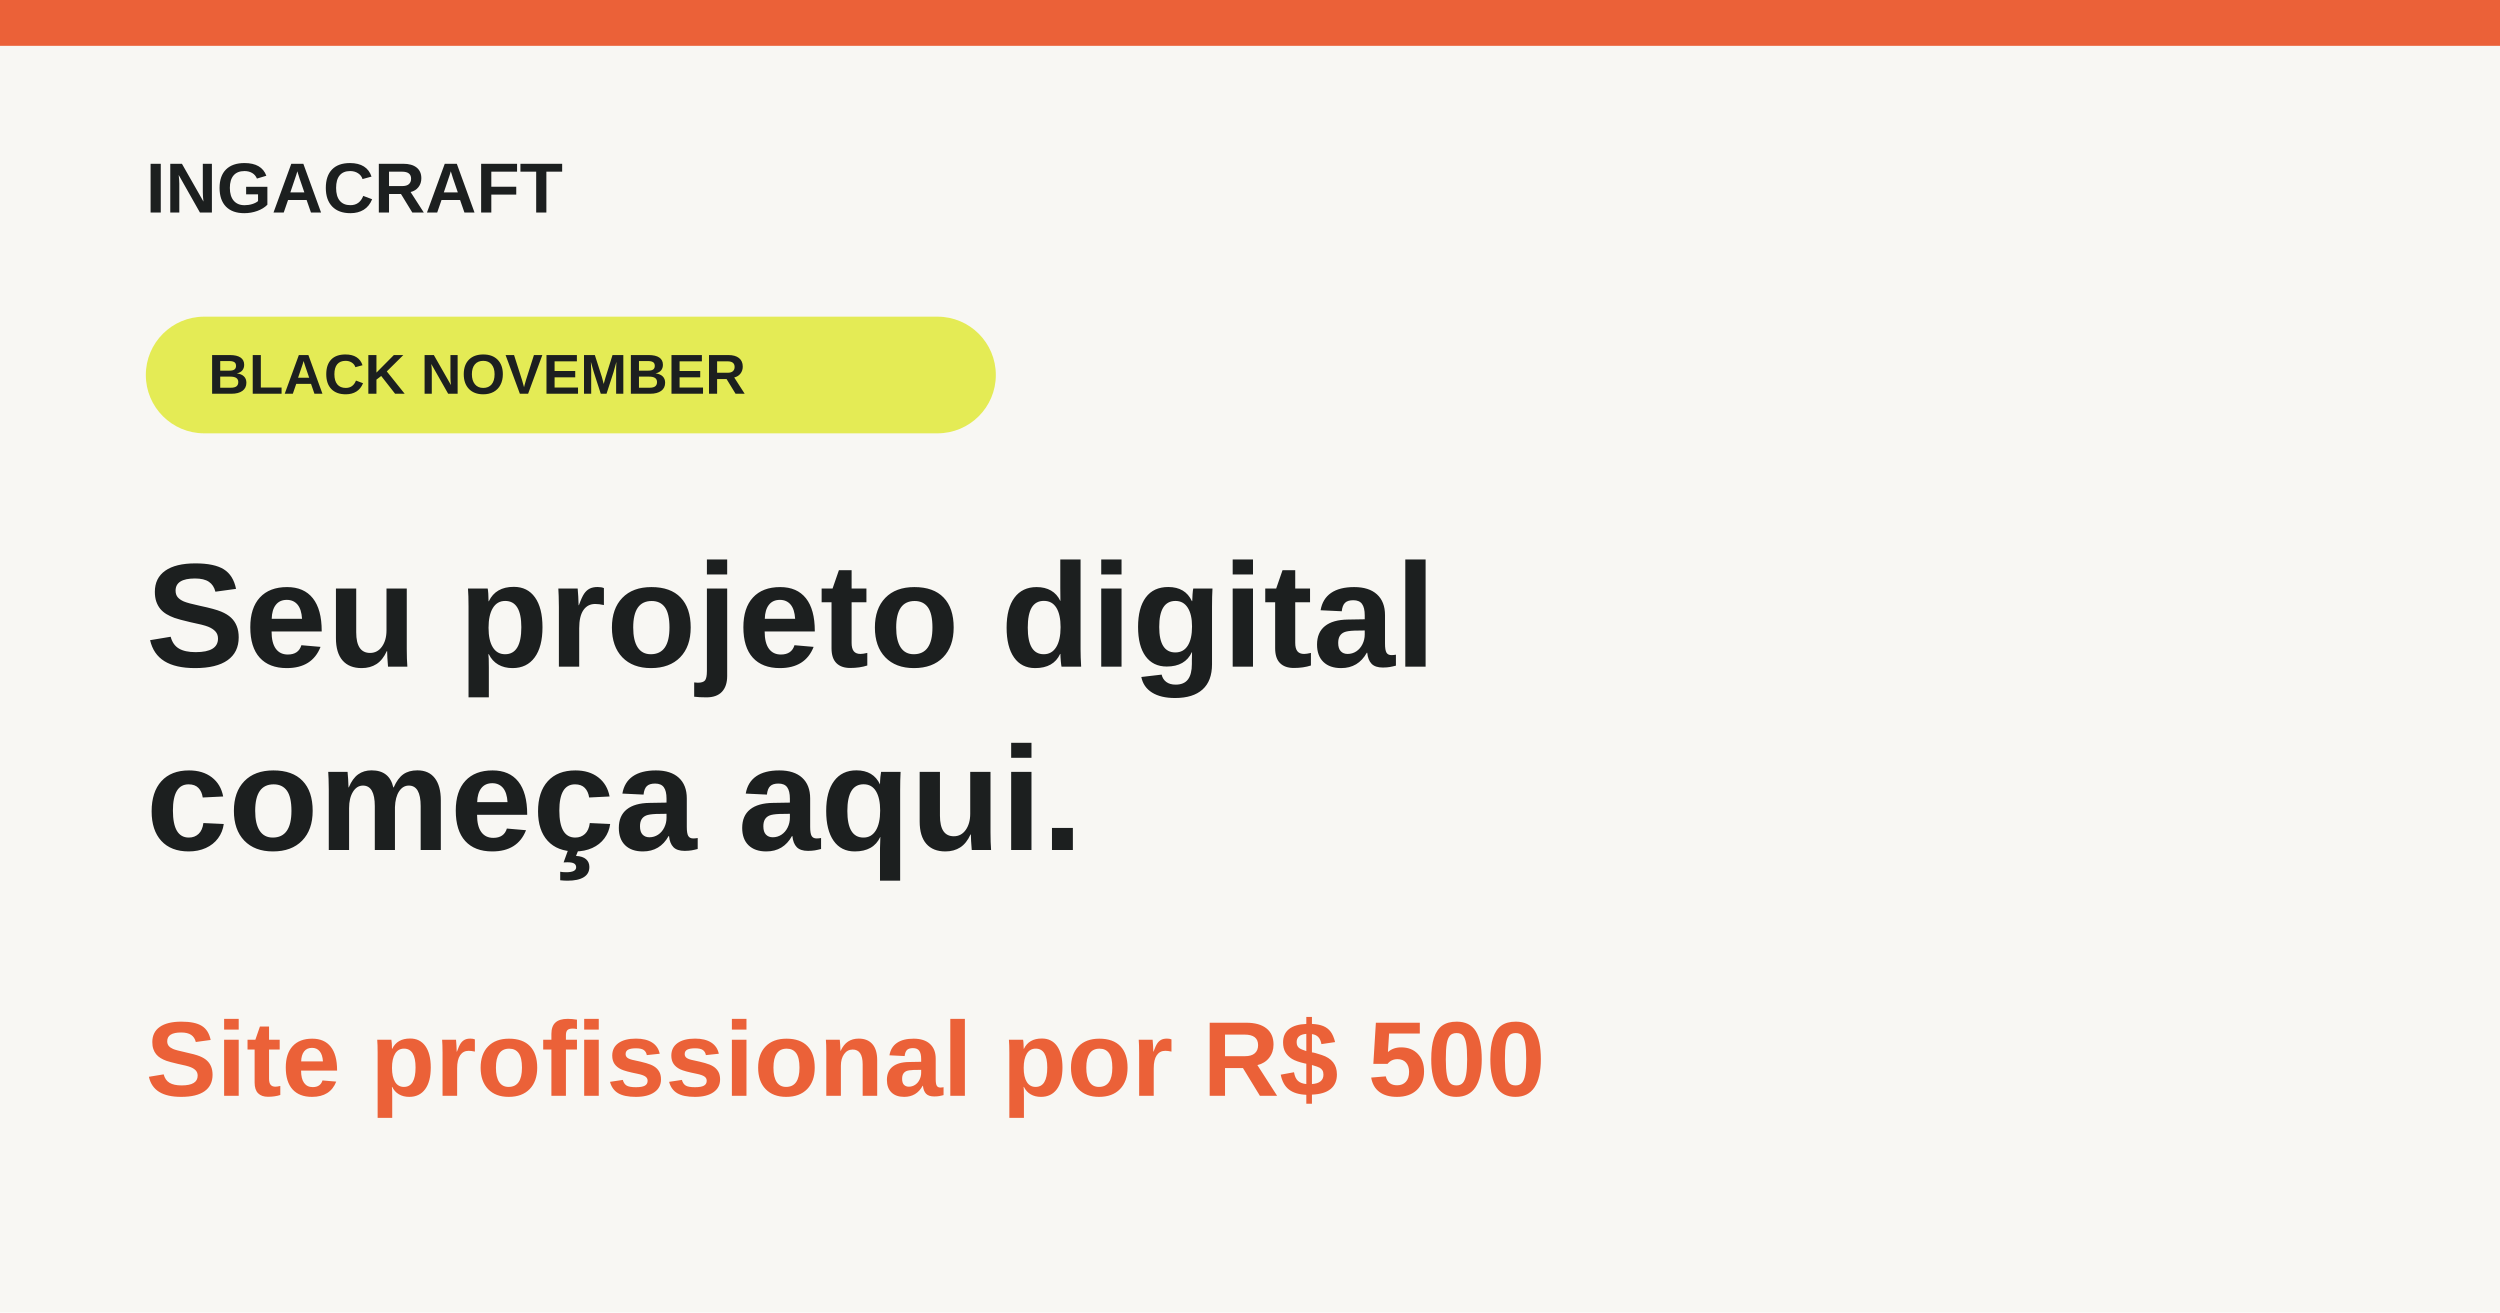
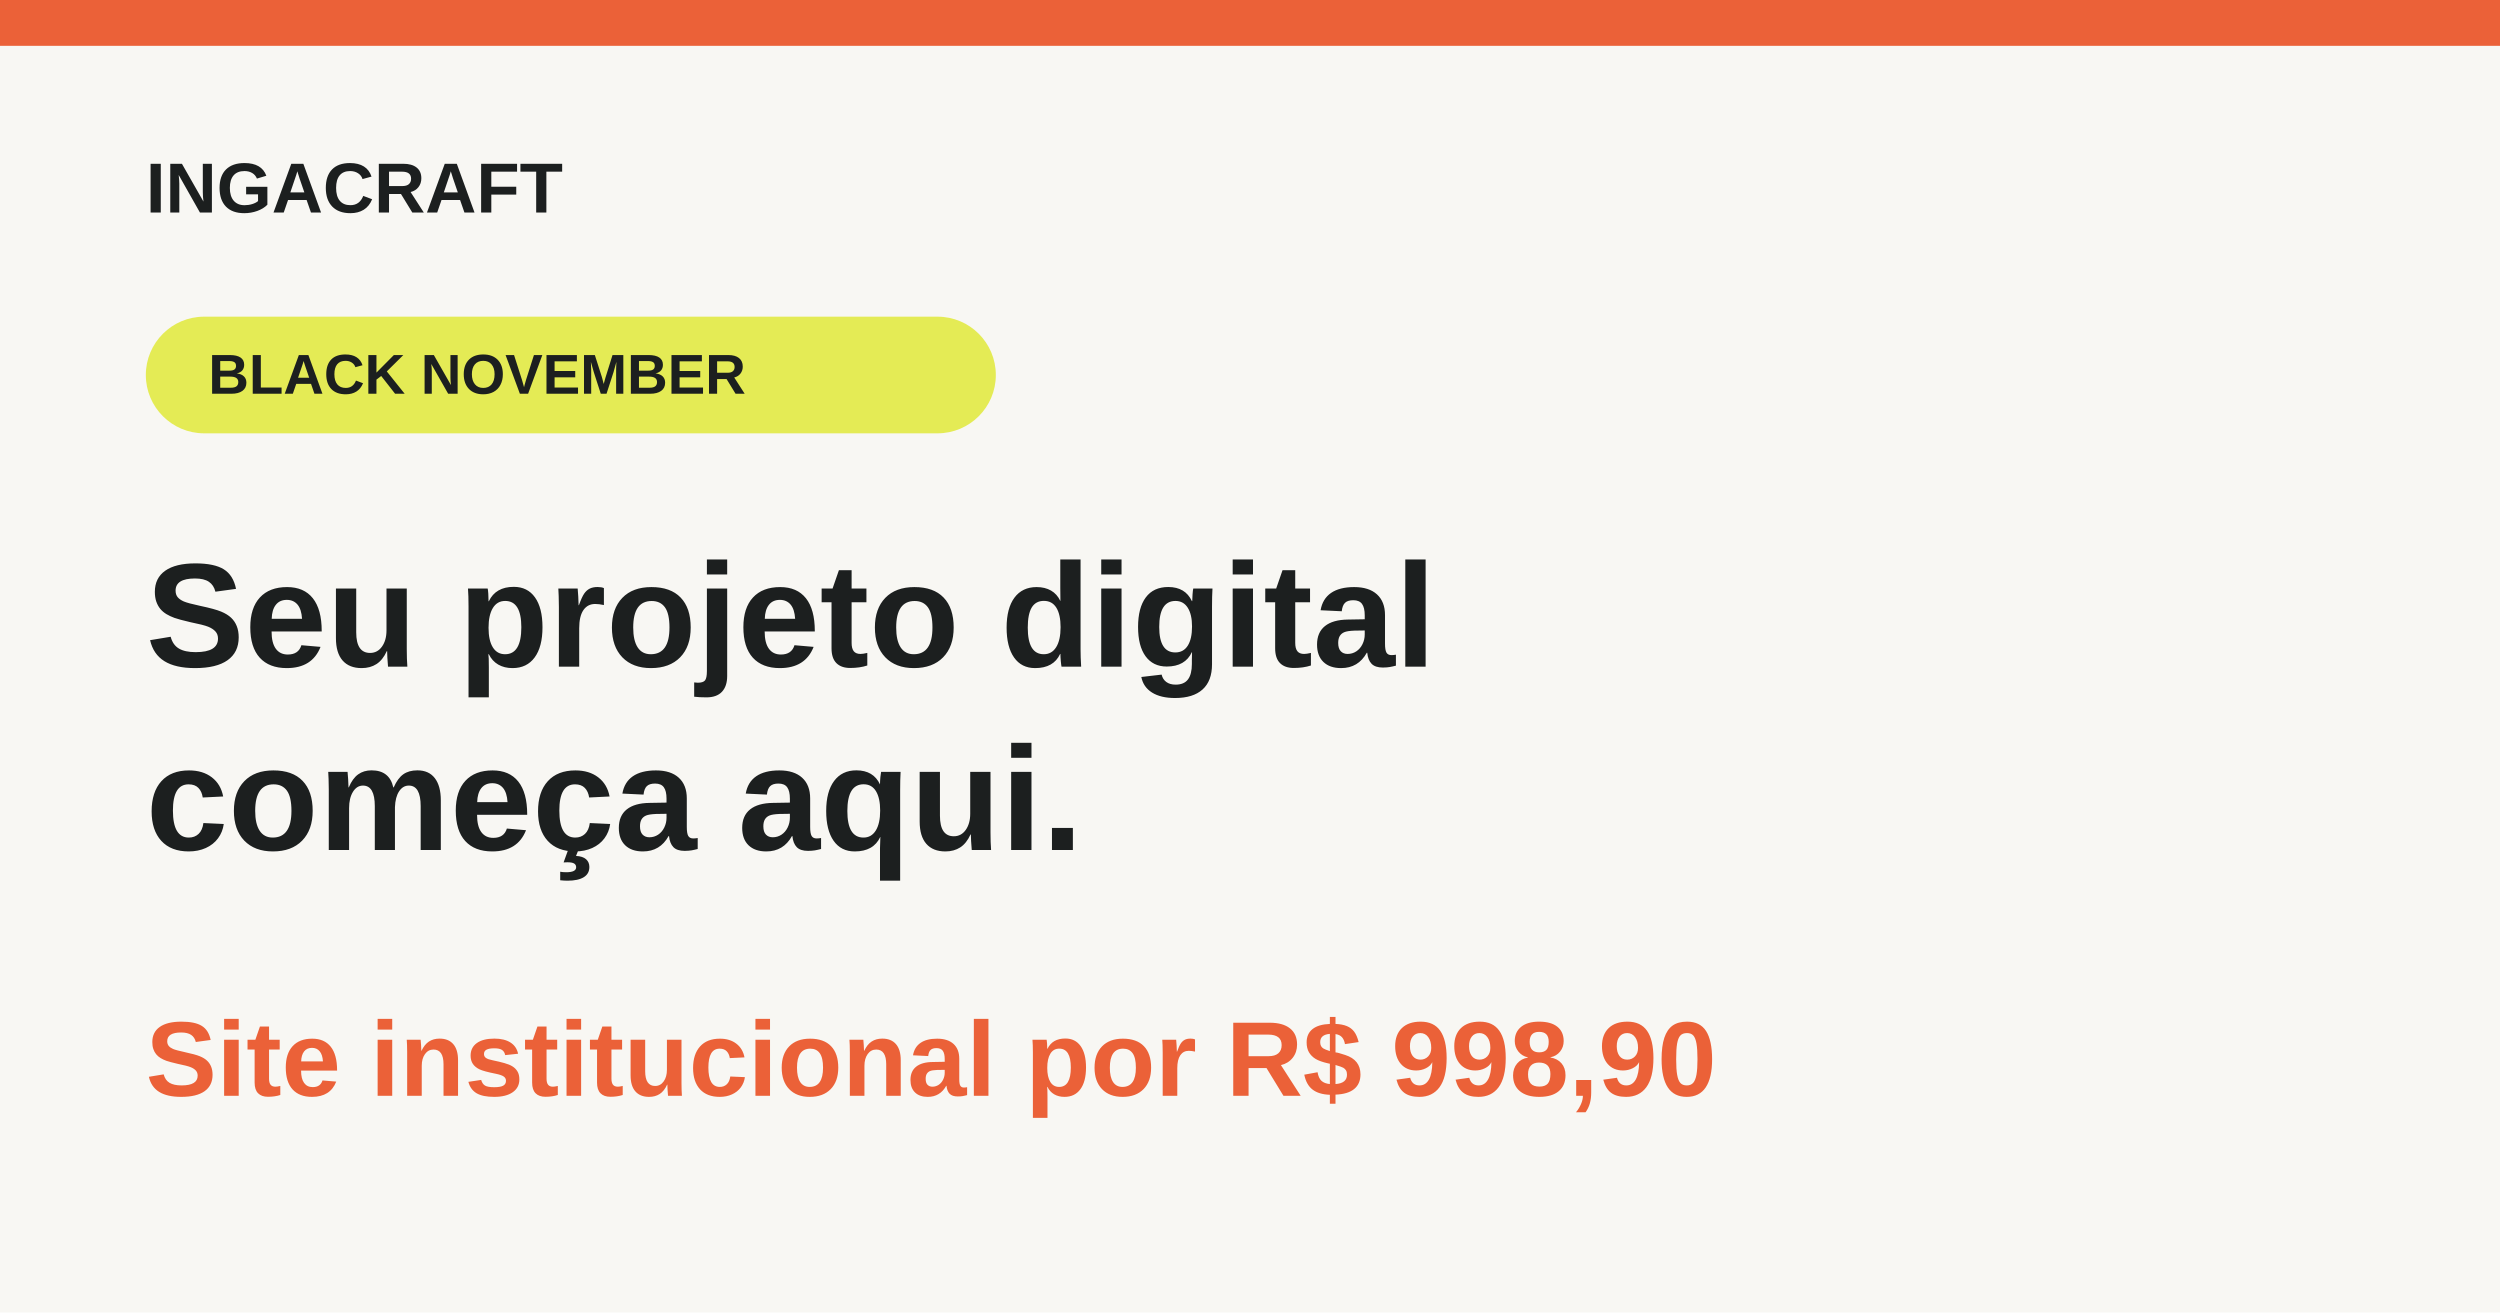
<svg xmlns="http://www.w3.org/2000/svg" viewBox="0 0 1200 630">
  <rect width="1200" height="630" fill="#F8F7F3" />
  <rect y="0" width="1200" height="22" fill="#EB6138" />
  <text x="70" y="102" fill="#1C1F1F" font-family="Arial,sans-serif" font-size="34" font-weight="700">INGACRAFT</text>
  <rect x="70" y="152" width="408" height="56" rx="28" fill="#E4EB55" />
  <text x="100" y="189" fill="#1C1F1F" font-family="Arial,sans-serif" font-size="27" font-weight="700">BLACK NOVEMBER</text>
  <text x="70" y="320" fill="#1C1F1F" font-family="Arial,sans-serif" font-size="71" font-weight="700">Seu projeto digital</text>
  <text x="70" y="408" fill="#1C1F1F" font-family="Arial,sans-serif" font-size="71" font-weight="700">começa aqui.</text>
-   <text x="70" y="526" fill="#EB6138" font-family="Arial,sans-serif" font-size="51" font-weight="700">Site profissional por R$ 500</text>
+   <text x="70" y="526" fill="#EB6138" font-family="Arial,sans-serif" font-size="51" font-weight="700">Site institucional por R$ 998,90</text>
</svg>
